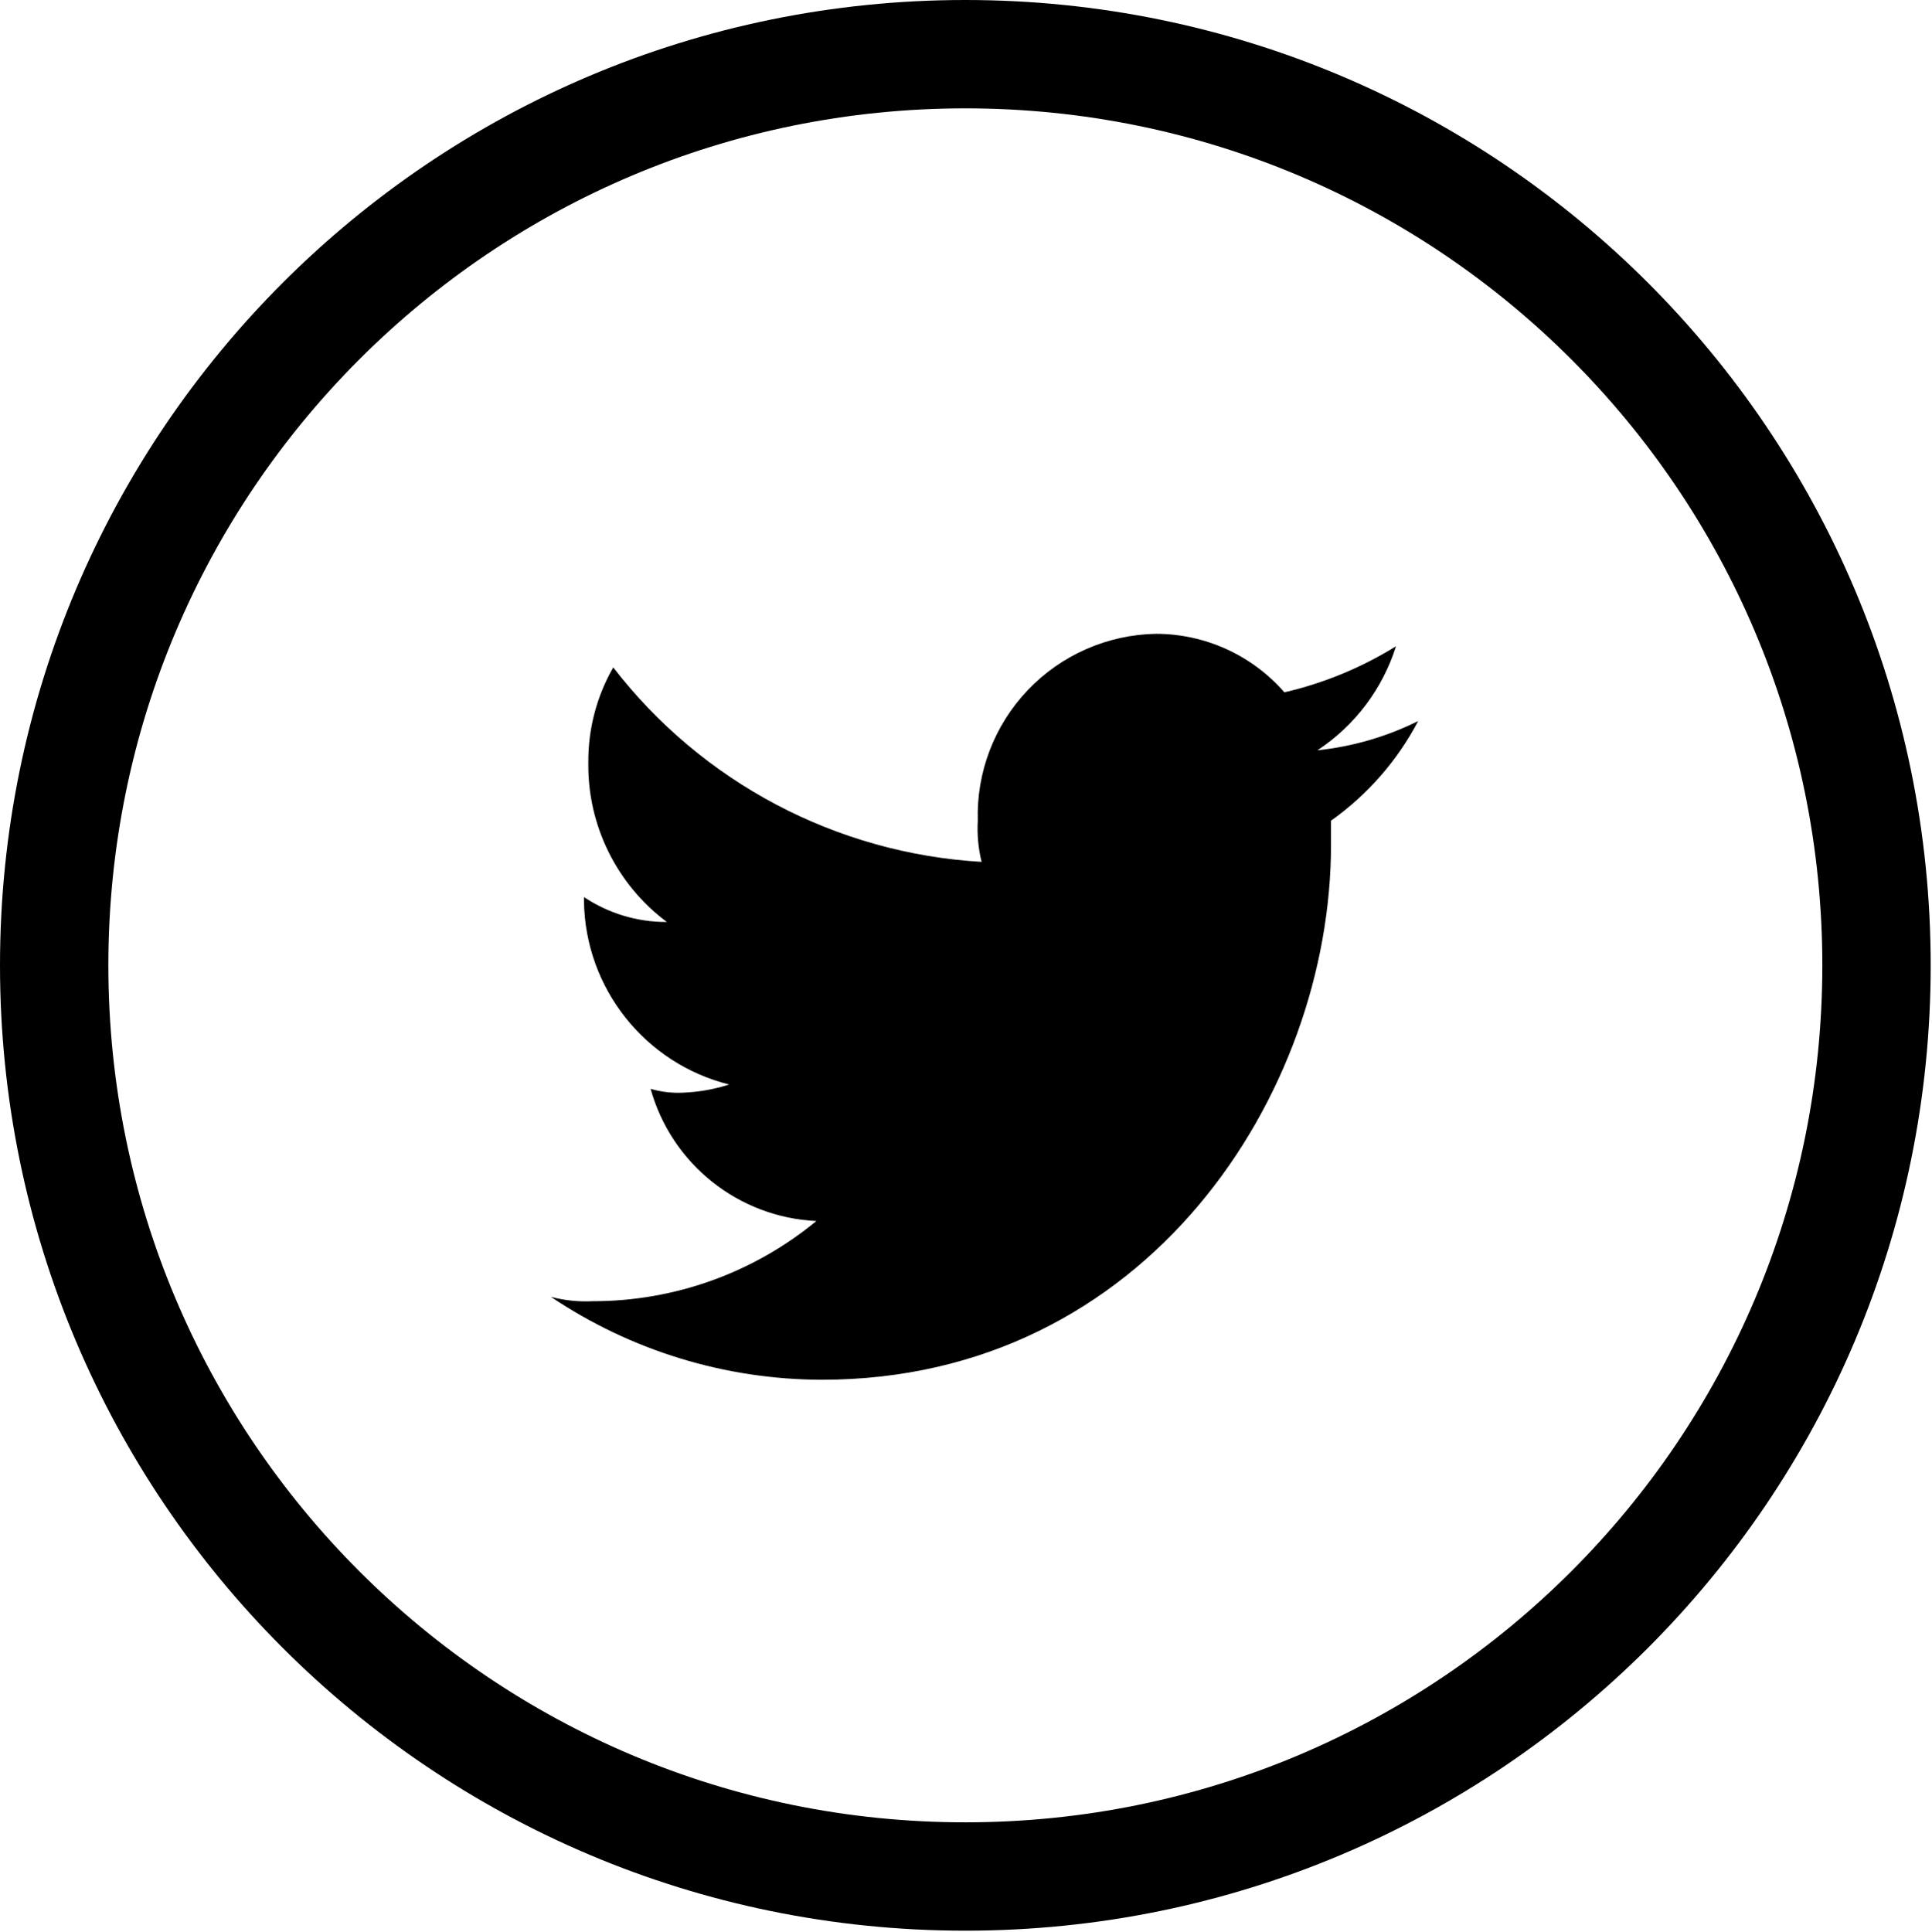
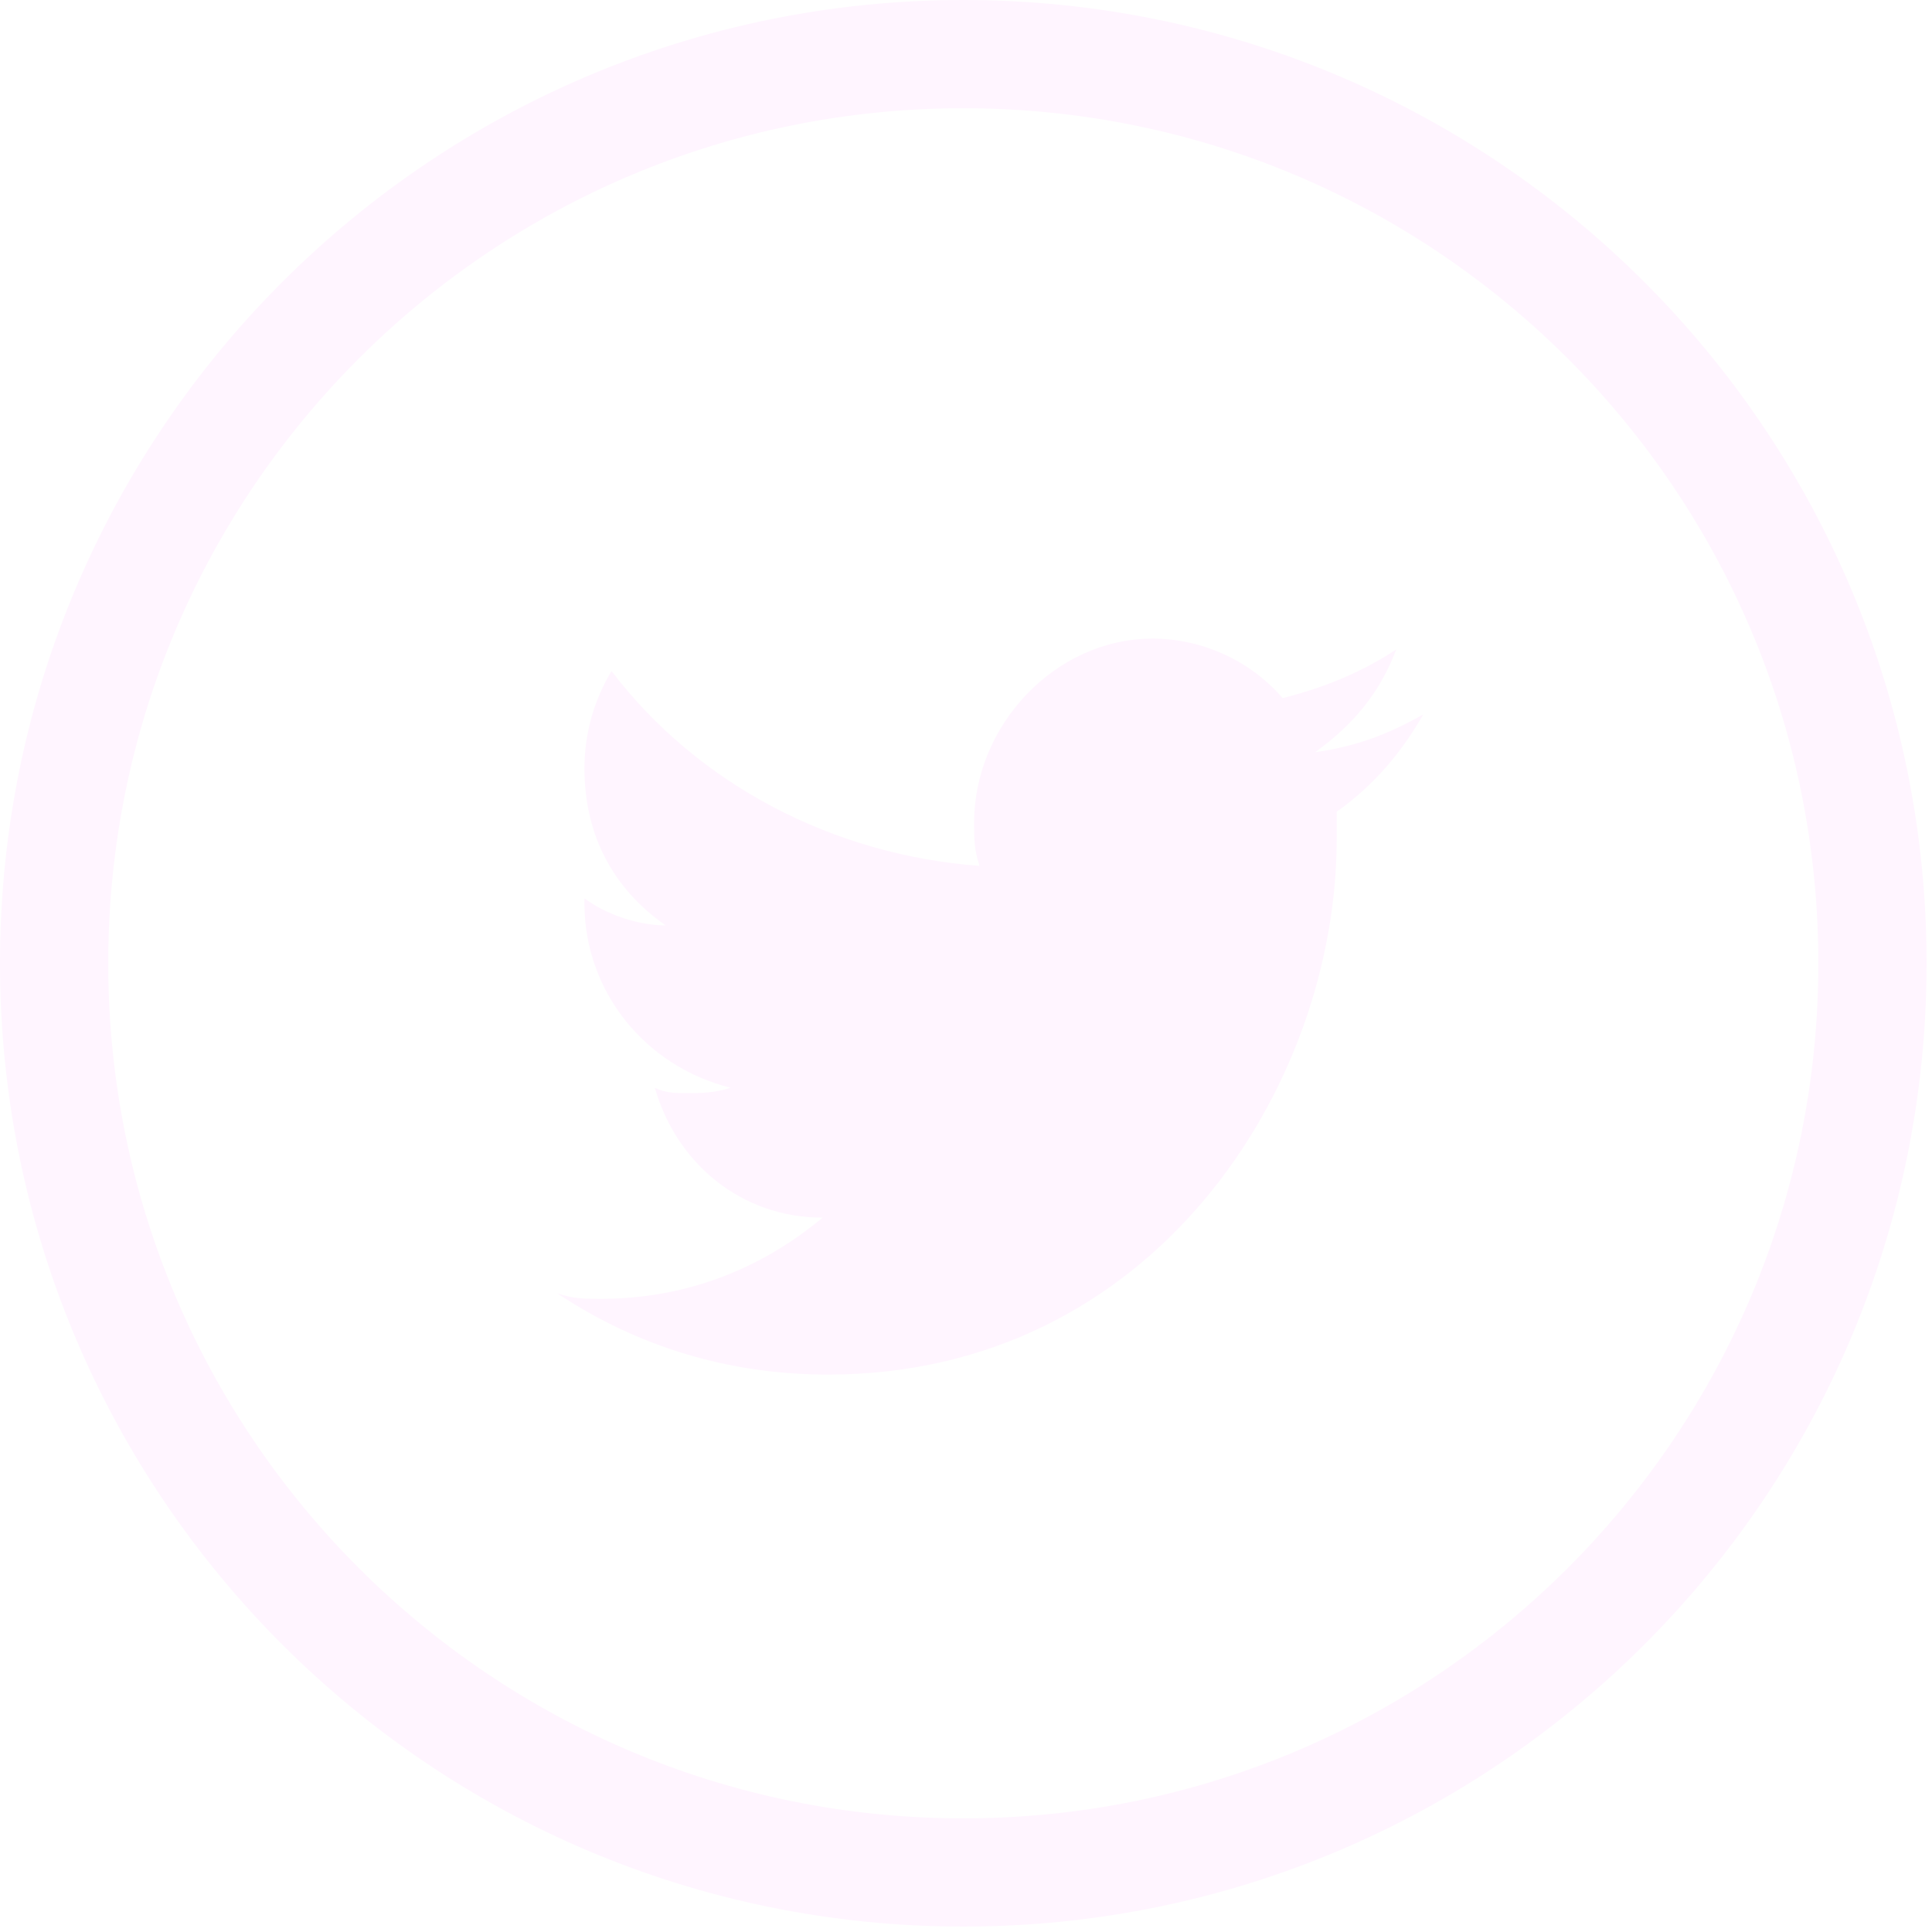
- <svg xmlns="http://www.w3.org/2000/svg" id="Capa_1" data-name="Capa 1" viewBox="0 0 35.65 35.65">
-   <defs>
-     <style>.cls-1{fill:none;stroke:#000;stroke-width:2px;}</style>
-   </defs>
-   <circle id="Oval" class="cls-1" cx="17.82" cy="17.82" r="16.82" />
-   <path id="Shape" d="M28.16,16.83a3.59,3.59,0,0,0,1.45-1.92,6.85,6.85,0,0,1-2.06.85,3.15,3.15,0,0,0-2.37-1.08,3.35,3.35,0,0,0-3.29,3.45,2.56,2.56,0,0,0,.07.76,9.27,9.27,0,0,1-6.8-3.59,3.48,3.48,0,0,0-.46,1.76A3.61,3.61,0,0,0,16.15,20a2.74,2.74,0,0,1-1.53-.46v.08A3.54,3.54,0,0,0,17.3,23a3.17,3.17,0,0,1-.84.15,1.82,1.82,0,0,1-.61-.07,3.34,3.34,0,0,0,3.06,2.44A6.48,6.48,0,0,1,14.78,27a2.53,2.53,0,0,1-.77-.08,9,9,0,0,0,5,1.53c6,0,9.4-5.28,9.4-9.87v-.45a5.25,5.25,0,0,0,1.61-1.84A5.45,5.45,0,0,1,28.16,16.83Z" transform="translate(-3.84 -2.98)" />
+ <svg xmlns="http://www.w3.org/2000/svg" version="1.1" id="Capa_1" x="0px" y="0px" viewBox="0 0 35.7 35.7" style="enable-background:new 0 0 35.7 35.7;" xml:space="preserve">
+   <style type="text/css">
+ 	.st0{fill:none;stroke:#FFF5FF;stroke-width:2;}
+ 	.st1{fill:#FFF5FF;}
+ </style>
+   <circle id="Oval" class="st0" cx="17.8" cy="17.8" r="16.8" />
+   <path id="Shape" class="st1" d="M24.3,13.9c0.7-0.5,1.2-1.1,1.5-1.9c-0.6,0.4-1.3,0.7-2.1,0.9c-0.6-0.7-1.5-1.1-2.4-1.1  c-1.8,0-3.3,1.6-3.3,3.4c0,0,0,0,0,0c0,0.3,0,0.5,0.1,0.8c-2.7-0.2-5.2-1.5-6.8-3.6c-0.3,0.5-0.5,1.1-0.5,1.8c0,1.2,0.5,2.2,1.5,2.9  c-0.5,0-1.1-0.2-1.5-0.5v0.1c0,1.6,1.1,3,2.7,3.4c-0.3,0.1-0.6,0.1-0.8,0.1c-0.2,0-0.4,0-0.6-0.1c0.4,1.4,1.6,2.4,3.1,2.4  c-1.2,1-2.6,1.5-4.1,1.5c-0.3,0-0.5,0-0.8-0.1c1.5,1,3.2,1.5,5,1.5c6,0,9.4-5.3,9.4-9.9v-0.5c0.7-0.5,1.2-1.1,1.6-1.8  C25.6,13.6,25,13.8,24.3,13.9z" />
</svg>
